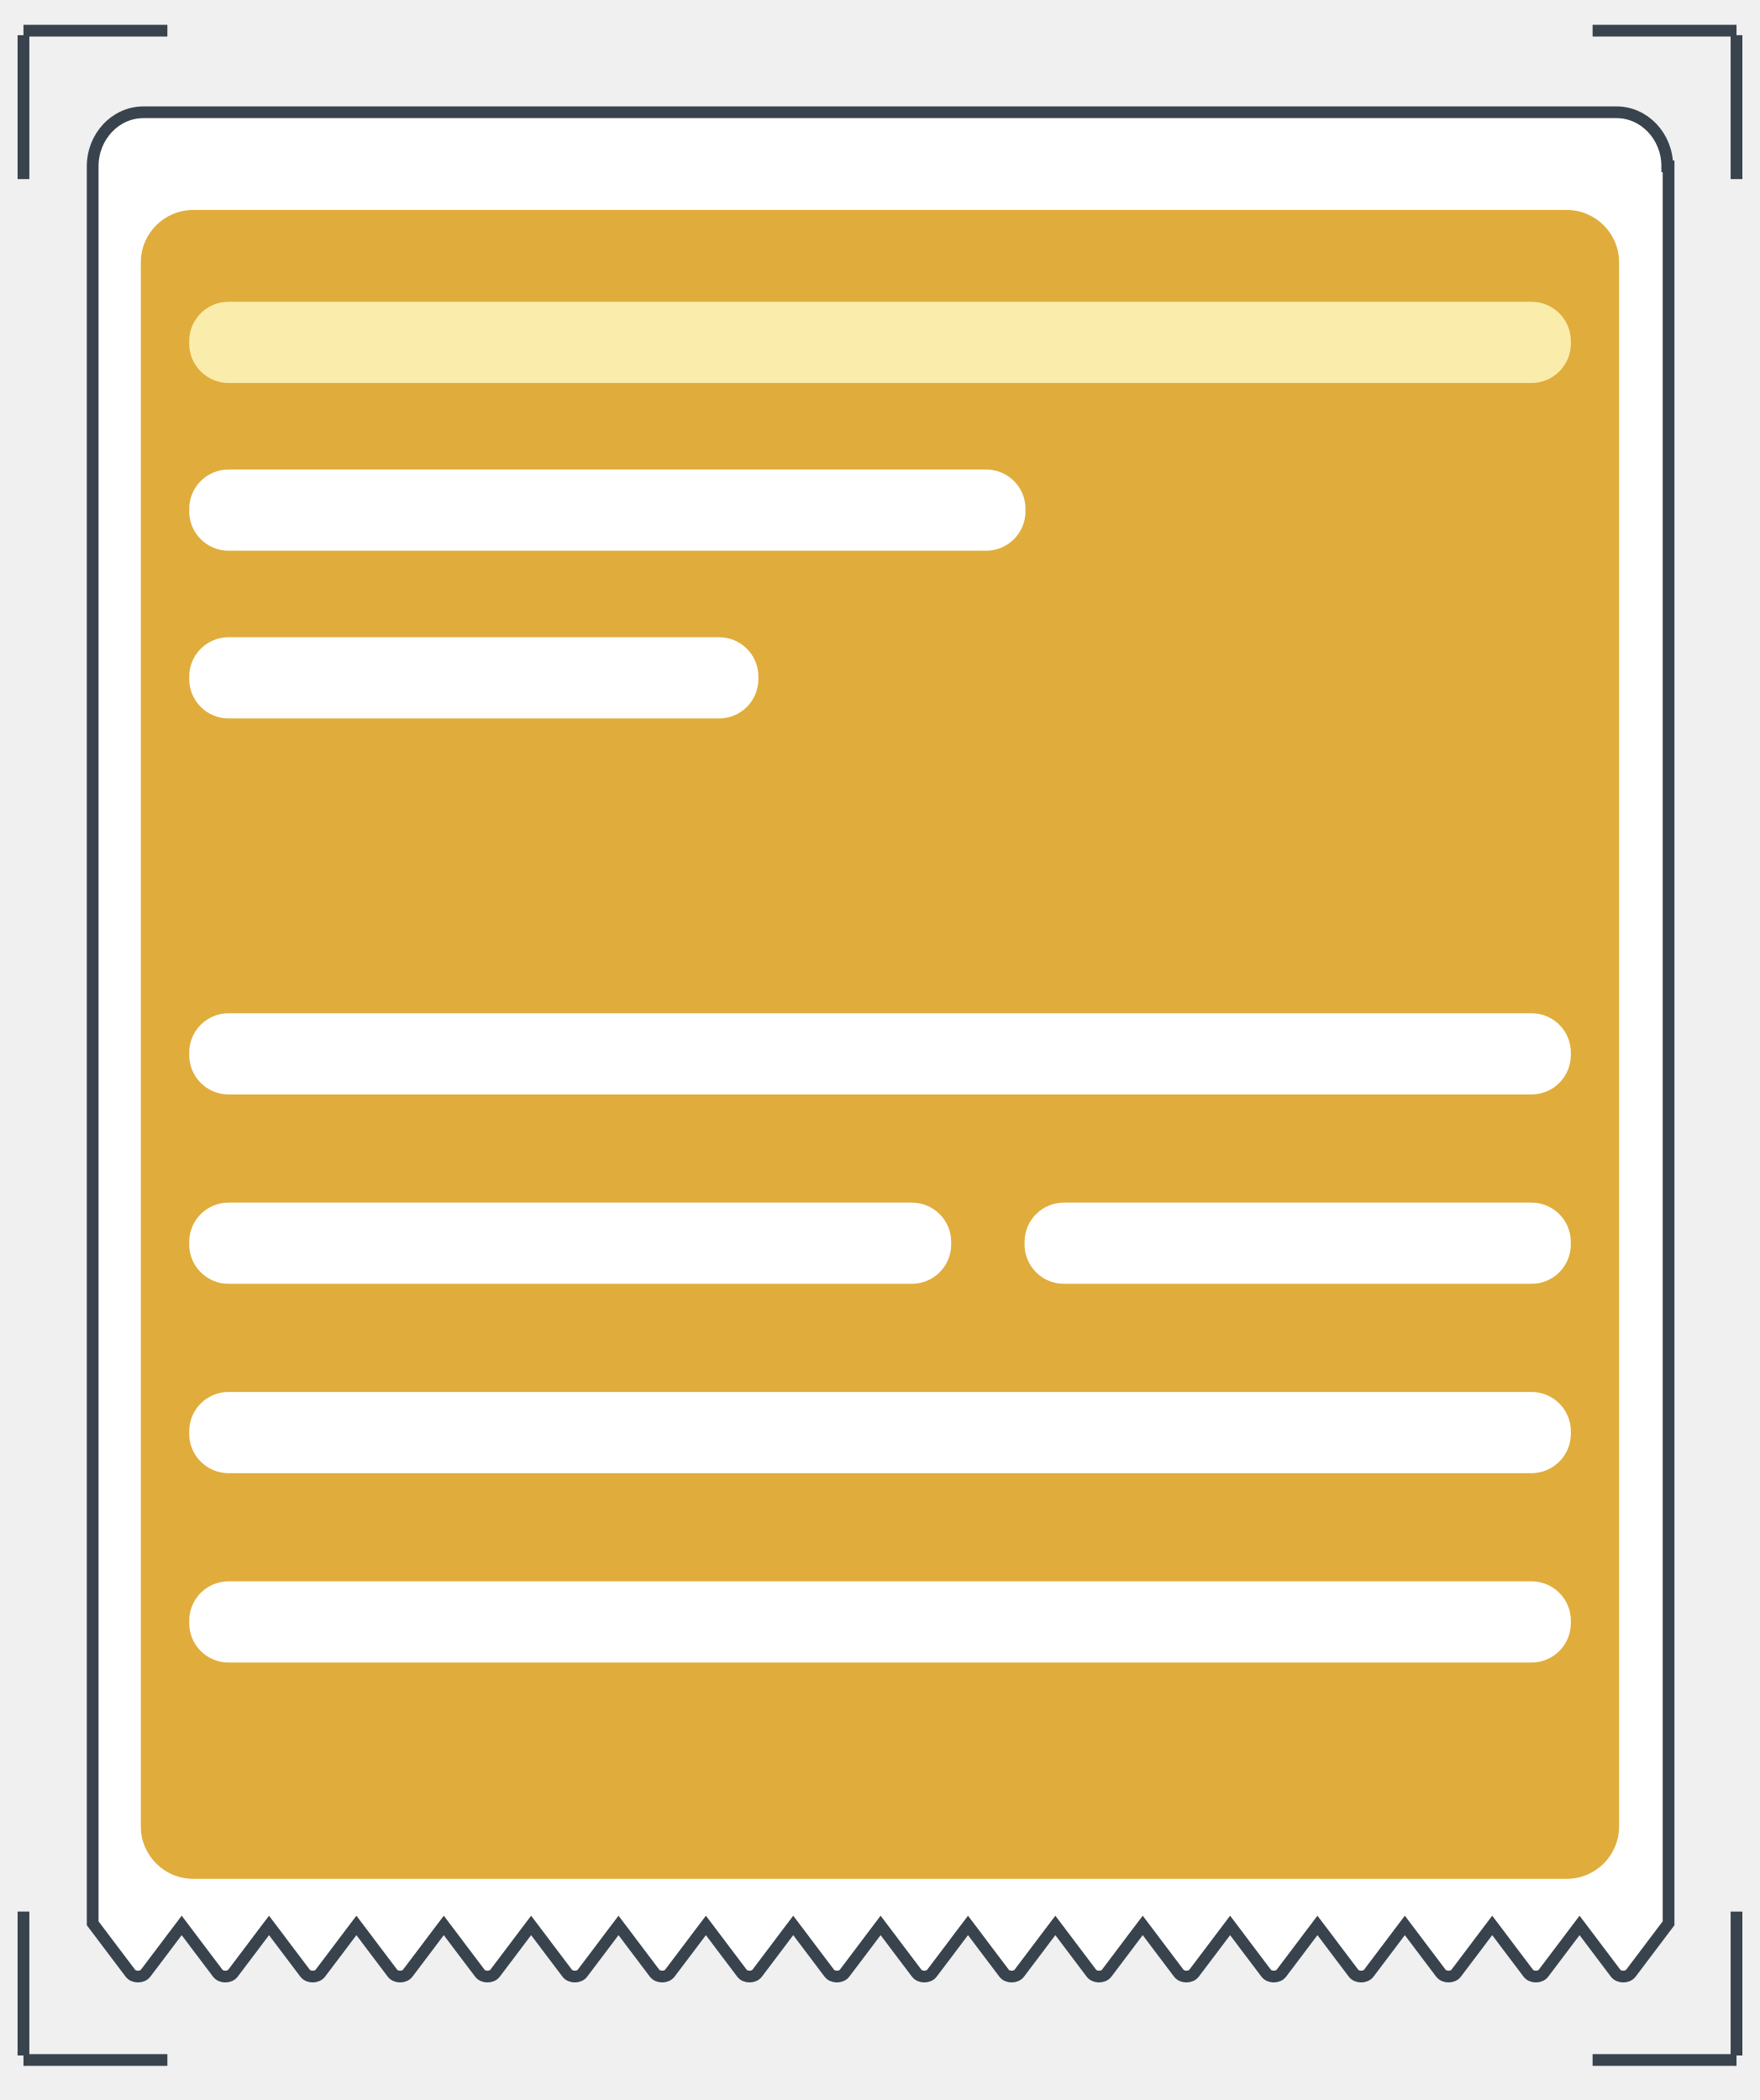
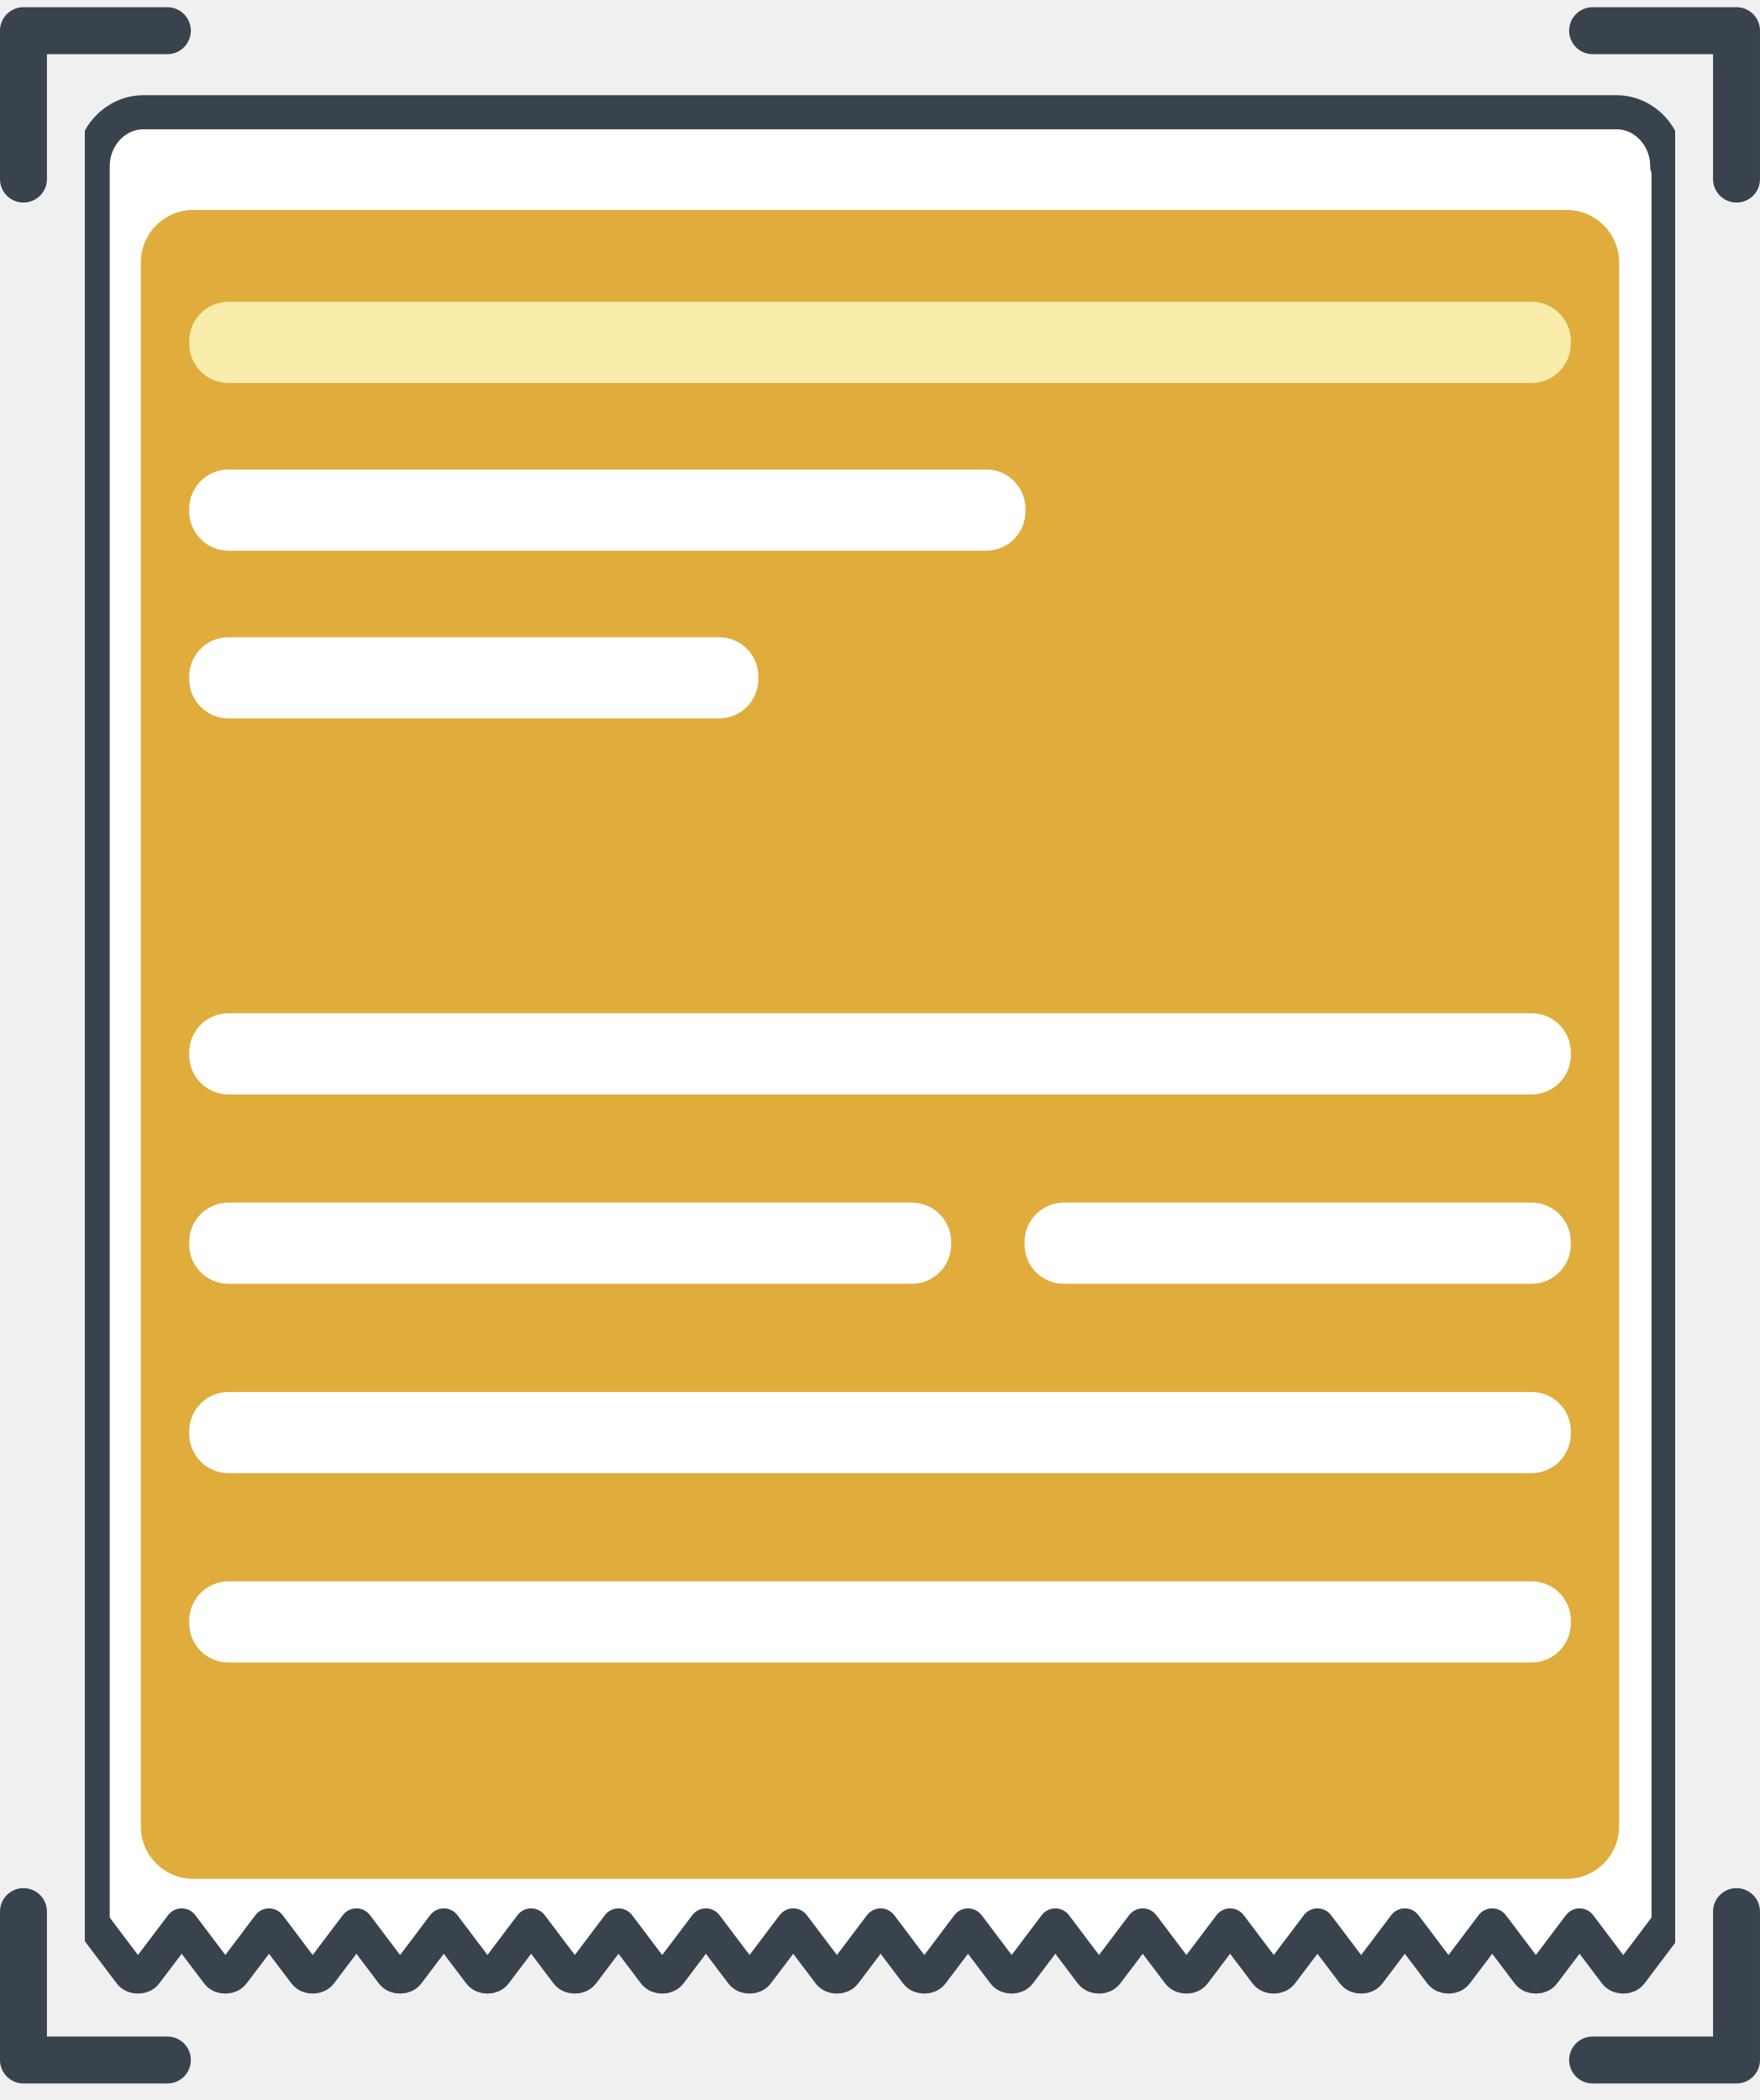
<svg xmlns="http://www.w3.org/2000/svg" width="150" height="179" viewBox="0 0 150 179" fill="none">
-   <g clip-path="url(#clip0)">
-     <path d="M142.099 14.18C142.099 11.635 140.157 9.569 137.768 9.569H12.229C9.84 9.569 7.898 11.635 7.898 14.18V163.936L9.383 165.905L11.108 168.188C11.399 168.575 12.123 168.575 12.413 168.188L14.138 165.905L14.553 165.352L15.485 164.12L16.416 165.352L16.831 165.905L18.556 168.188C18.842 168.575 19.571 168.575 19.857 168.188L21.581 165.905L21.996 165.352L22.462 164.734L22.928 164.12L23.394 164.734L23.86 165.352L24.274 165.905L25.999 168.188C26.29 168.575 27.014 168.575 27.304 168.188L29.029 165.905L29.444 165.352L30.376 164.12L31.307 165.352L31.722 165.905L33.447 168.188C33.738 168.575 34.462 168.575 34.752 168.188L36.477 165.905L36.892 165.352L37.358 164.734L37.824 164.12L38.755 165.352L39.17 165.905L40.895 168.188C41.181 168.575 41.91 168.575 42.196 168.188L43.92 165.905L44.335 165.352L45.267 164.12L46.199 165.352L46.614 165.905L48.338 168.188C48.629 168.575 49.353 168.575 49.644 168.188L51.368 165.905L51.783 165.352L52.249 164.734L52.715 164.12L53.181 164.734L53.646 165.352L54.062 165.905L55.786 168.188C56.077 168.575 56.801 168.575 57.091 168.188L58.816 165.905L59.231 165.352L60.163 164.12L61.094 165.352L61.509 165.905L63.234 168.188C63.52 168.575 64.249 168.575 64.535 168.188L66.259 165.905L66.674 165.352L67.14 164.734L67.606 164.12L68.072 164.734L68.538 165.352L68.953 165.905L70.677 168.188C70.968 168.575 71.692 168.575 71.983 168.188L73.707 165.905L74.122 165.352L75.054 164.12L75.985 165.352L76.4 165.905L78.125 168.188C78.416 168.575 79.14 168.575 79.43 168.188L81.155 165.905L81.57 165.352L82.036 164.734L82.502 164.12L82.968 164.734L83.433 165.352L83.848 165.905L85.573 168.188C85.859 168.575 86.588 168.575 86.874 168.188L88.598 165.905L89.013 165.352L89.945 164.12L90.877 165.352L91.292 165.905L93.016 168.188C93.307 168.575 94.031 168.575 94.322 168.188L96.046 165.905L96.461 165.352L96.927 164.734L97.393 164.12L97.859 164.734L98.325 165.352L98.74 165.905L100.464 168.188C100.755 168.575 101.479 168.575 101.769 168.188L103.494 165.905L103.909 165.352L104.841 164.12L105.772 165.352L106.187 165.905L107.912 168.188C108.198 168.575 108.927 168.575 109.213 168.188L110.937 165.905L111.352 165.352L112.284 164.12L112.75 164.734L113.216 165.352L113.631 165.905L115.355 168.188C115.646 168.575 116.37 168.575 116.661 168.188L118.385 165.905L118.8 165.352L119.732 164.12L120.663 165.352L121.079 165.905L122.803 168.188C123.094 168.575 123.818 168.575 124.108 168.188L125.833 165.905L126.248 165.352L126.714 164.734L127.18 164.12L127.646 164.734L128.111 165.352L128.526 165.905L130.251 168.188C130.537 168.575 131.266 168.575 131.552 168.188L133.276 165.905L133.553 165.536L133.692 165.352L134.623 164.12L135.555 165.352L135.97 165.905L137.694 168.188C137.985 168.575 138.709 168.575 139 168.188L140.724 165.905L140.729 165.896L142.209 163.936V14.18H142.099Z" fill="white" stroke="#38434D" strokeWidth="2.907" strokeMiterlimit="10" strokeLinejoin="round" />
-     <path d="M133.525 160.149H16.471C14.003 160.149 12.002 158.148 12.002 155.681V22.366C12.002 19.899 14.003 17.897 16.471 17.897H133.525C135.992 17.897 137.993 19.899 137.993 22.366V155.685C137.993 158.148 135.992 160.149 133.525 160.149Z" fill="#E0AC3B" />
-     <path d="M130.525 32.645H19.48C17.63 32.645 16.127 31.147 16.127 29.293V29.076C16.127 27.227 17.626 25.723 19.48 25.723H130.529C132.378 25.723 133.882 27.222 133.882 29.076V29.293C133.877 31.147 132.374 32.645 130.525 32.645Z" fill="#FAEDAB" />
-     <path d="M84.043 46.942H19.48C17.63 46.942 16.127 45.443 16.127 43.589V43.372C16.127 41.523 17.626 40.02 19.48 40.02H84.048C85.897 40.02 87.401 41.518 87.401 43.372V43.589C87.396 45.443 85.897 46.942 84.043 46.942Z" fill="white" />
-     <path d="M61.285 61.238H19.48C17.63 61.238 16.127 59.739 16.127 57.885V57.669C16.127 55.819 17.626 54.316 19.48 54.316H61.285C63.134 54.316 64.637 55.815 64.637 57.669V57.885C64.633 59.739 63.134 61.238 61.285 61.238Z" fill="white" />
-     <path d="M130.525 93.289H19.48C17.63 93.289 16.127 91.79 16.127 89.937V89.72C16.127 87.871 17.626 86.367 19.48 86.367H130.529C132.378 86.367 133.882 87.866 133.882 89.72V89.937C133.877 91.79 132.374 93.289 130.525 93.289Z" fill="white" />
-     <path d="M77.712 109.43H19.48C17.63 109.43 16.127 107.931 16.127 106.078V105.861C16.127 104.011 17.626 102.508 19.48 102.508H77.716C79.565 102.508 81.069 104.007 81.069 105.861V106.078C81.064 107.931 79.565 109.43 77.712 109.43Z" fill="white" />
-     <path d="M130.525 109.43H90.675C88.826 109.43 87.322 107.931 87.322 106.078V105.861C87.322 104.011 88.821 102.508 90.675 102.508H130.525C132.374 102.508 133.877 104.007 133.877 105.861V106.078C133.877 107.931 132.374 109.43 130.525 109.43Z" fill="white" />
-     <path d="M130.525 125.571H19.48C17.63 125.571 16.127 124.072 16.127 122.218V122.002C16.127 120.152 17.626 118.649 19.48 118.649H130.529C132.378 118.649 133.882 120.148 133.882 122.002V122.218C133.877 124.072 132.374 125.571 130.525 125.571Z" fill="white" />
-     <path d="M130.525 141.712H19.48C17.63 141.712 16.127 140.213 16.127 138.359V138.142C16.127 136.293 17.626 134.79 19.48 134.79H130.529C132.378 134.79 133.882 136.289 133.882 138.142V138.359C133.877 140.213 132.374 141.712 130.525 141.712Z" fill="white" />
+   <g clip-path="url(#clip0_13068:156998)">
+     <path d="M142.098 14.18C142.098 11.634 140.157 9.568 137.768 9.568H12.228C9.839 9.568 7.898 11.634 7.898 14.18V163.935L9.383 165.905L11.108 168.187C11.398 168.575 12.122 168.575 12.413 168.187L14.138 165.905L14.553 165.351L15.484 164.12L16.416 165.351L16.831 165.905L18.556 168.187C18.841 168.575 19.57 168.575 19.856 168.187L21.581 165.905L21.996 165.351L22.462 164.733L22.927 164.12L23.393 164.733L23.859 165.351L24.274 165.905L25.999 168.187C26.289 168.575 27.013 168.575 27.304 168.187L29.029 165.905L29.444 165.351L30.375 164.12L31.307 165.351L31.722 165.905L33.447 168.187C33.737 168.575 34.461 168.575 34.752 168.187L36.477 165.905L36.892 165.351L37.357 164.733L37.823 164.12L38.755 165.351L39.17 165.905L40.895 168.187C41.181 168.575 41.909 168.575 42.195 168.187L43.92 165.905L44.335 165.351L45.267 164.12L46.198 165.351L46.613 165.905L48.338 168.187C48.628 168.575 49.352 168.575 49.643 168.187L51.368 165.905L51.783 165.351L52.249 164.733L52.714 164.12L53.18 164.733L53.646 165.351L54.061 165.905L55.786 168.187C56.076 168.575 56.8 168.575 57.091 168.187L58.816 165.905L59.231 165.351L60.162 164.12L61.094 165.351L61.509 165.905L63.234 168.187C63.52 168.575 64.248 168.575 64.534 168.187L66.259 165.905L66.674 165.351L67.14 164.733L67.606 164.12L68.071 164.733L68.537 165.351L68.952 165.905L70.677 168.187C70.967 168.575 71.692 168.575 71.982 168.187L73.707 165.905L74.122 165.351L75.053 164.12L75.985 165.351L76.4 165.905L78.125 168.187C78.415 168.575 79.139 168.575 79.43 168.187L81.155 165.905L81.57 165.351L82.035 164.733L82.501 164.12L82.967 164.733L83.433 165.351L83.848 165.905L85.573 168.187C85.859 168.575 86.587 168.575 86.873 168.187L88.598 165.905L89.013 165.351L89.945 164.12L90.876 165.351L91.291 165.905L93.016 168.187C93.306 168.575 94.031 168.575 94.321 168.187L96.046 165.905L96.461 165.351L96.927 164.733L97.392 164.12L97.858 164.733L98.324 165.351L98.739 165.905L100.464 168.187C100.754 168.575 101.478 168.575 101.769 168.187L103.494 165.905L103.909 165.351L104.84 164.12L105.772 165.351L106.187 165.905L107.912 168.187C108.198 168.575 108.926 168.575 109.212 168.187L110.937 165.905L111.352 165.351L112.284 164.12L112.749 164.733L113.215 165.351L113.63 165.905L115.355 168.187C115.645 168.575 116.37 168.575 116.66 168.187L118.385 165.905L118.8 165.351L119.731 164.12L120.663 165.351L121.078 165.905L122.803 168.187C123.093 168.575 123.817 168.575 124.108 168.187L125.833 165.905L126.248 165.351L126.714 164.733L127.179 164.12L127.645 164.733L128.111 165.351L128.526 165.905L130.251 168.187C130.537 168.575 131.265 168.575 131.551 168.187L133.276 165.905L133.553 165.536L133.691 165.351L134.623 164.12L135.554 165.351L135.969 165.905L137.694 168.187C137.984 168.575 138.709 168.575 138.999 168.187L140.724 165.905L140.728 165.895L142.209 163.935V14.18H142.098Z" fill="white" stroke="#38434D" stroke-width="2.907" stroke-miterlimit="10" stroke-linejoin="round" />
+     <path d="M133.524 160.149H16.47C14.003 160.149 12.002 158.148 12.002 155.68V22.366C12.002 19.898 14.003 17.897 16.47 17.897H133.524C135.992 17.897 137.993 19.898 137.993 22.366V155.685C137.993 158.148 135.992 160.149 133.524 160.149Z" fill="#E0AC3B" />
+     <path d="M130.523 32.645H19.478C17.629 32.645 16.126 31.146 16.126 29.293V29.076C16.126 27.227 17.625 25.723 19.478 25.723H130.528C132.377 25.723 133.881 27.222 133.881 29.076V29.293C133.876 31.146 132.373 32.645 130.523 32.645Z" fill="#FAEDAB" />
+     <path d="M84.042 46.942H19.478C17.629 46.942 16.126 45.443 16.126 43.589V43.372C16.126 41.523 17.625 40.02 19.478 40.02H84.047C85.896 40.02 87.399 41.518 87.399 43.372V43.589C87.395 45.443 85.896 46.942 84.042 46.942Z" fill="white" />
+     <path d="M61.283 61.238H19.478C17.629 61.238 16.126 59.739 16.126 57.885V57.668C16.126 55.819 17.625 54.315 19.478 54.315H61.283C63.133 54.315 64.636 55.814 64.636 57.668V57.885C64.632 59.739 63.133 61.238 61.283 61.238Z" fill="white" />
+     <path d="M130.523 93.289H19.478C17.629 93.289 16.126 91.79 16.126 89.936V89.719C16.126 87.87 17.625 86.367 19.478 86.367H130.528C132.377 86.367 133.881 87.865 133.881 89.719V89.936C133.876 91.79 132.373 93.289 130.523 93.289Z" fill="white" />
+     <path d="M77.71 109.43H19.478C17.629 109.43 16.126 107.931 16.126 106.077V105.861C16.126 104.011 17.625 102.508 19.478 102.508H77.715C79.564 102.508 81.068 104.007 81.068 105.861V106.077C81.063 107.931 79.564 109.43 77.71 109.43Z" fill="white" />
+     <path d="M130.524 109.43H90.674C88.825 109.43 87.322 107.931 87.322 106.077V105.861C87.322 104.011 88.821 102.508 90.674 102.508H130.524C132.373 102.508 133.877 104.007 133.877 105.861V106.077C133.877 107.931 132.373 109.43 130.524 109.43Z" fill="white" />
+     <path d="M130.523 125.571H19.478C17.629 125.571 16.126 124.072 16.126 122.218V122.002C16.126 120.152 17.625 118.649 19.478 118.649H130.528C132.377 118.649 133.881 120.148 133.881 122.002V122.218C133.876 124.072 132.373 125.571 130.523 125.571Z" fill="white" />
+     <path d="M130.523 141.712H19.478C17.629 141.712 16.126 140.213 16.126 138.359V138.142C16.126 136.293 17.625 134.79 19.478 134.79H130.528C132.377 134.79 133.881 136.288 133.881 138.142V138.359C133.876 140.213 132.373 141.712 130.523 141.712Z" fill="white" />
  </g>
-   <line x1="2" y1="3" x2="2" y2="15.265" stroke="#38434D" strokeWidth="4" strokeLinecap="round" strokeLinejoin="round" />
-   <line x1="2" y1="2.615" x2="14.265" y2="2.615" stroke="#38434D" strokeWidth="4" strokeLinecap="round" strokeLinejoin="round" />
-   <line x1="2" y1="-2" x2="14.265" y2="-2" transform="matrix(-4.37121e-08 -1 -1 4.37121e-08 0 177.205)" stroke="#38434D" strokeWidth="4" strokeLinecap="round" strokeLinejoin="round" />
-   <line x1="2" y1="-2" x2="14.265" y2="-2" transform="matrix(1 0 0 -1 0 173.59)" stroke="#38434D" strokeWidth="4" strokeLinecap="round" strokeLinejoin="round" />
-   <line x1="2" y1="-2" x2="14.265" y2="-2" transform="matrix(4.37121e-08 1 1 -4.37121e-08 150 1)" stroke="#38434D" strokeWidth="4" strokeLinecap="round" strokeLinejoin="round" />
-   <line x1="2" y1="-2" x2="14.265" y2="-2" transform="matrix(-1 0 0 1 150 4.6145)" stroke="#38434D" strokeWidth="4" strokeLinecap="round" strokeLinejoin="round" />
-   <line x1="148" y1="175.205" x2="148" y2="162.94" stroke="#38434D" strokeWidth="4" strokeLinecap="round" strokeLinejoin="round" />
-   <line x1="148" y1="175.59" x2="135.735" y2="175.59" stroke="#38434D" strokeWidth="4" strokeLinecap="round" strokeLinejoin="round" />
+   <line x1="2" y1="3" x2="2" y2="15.265" stroke="#38434D" stroke-width="4" stroke-linecap="round" stroke-linejoin="round" />
+   <line x1="2" y1="2.614" x2="14.265" y2="2.614" stroke="#38434D" stroke-width="4" stroke-linecap="round" stroke-linejoin="round" />
+   <line x1="2" y1="-2" x2="14.265" y2="-2" transform="matrix(-4.37121e-08 -1 -1 4.37121e-08 0 177.205)" stroke="#38434D" stroke-width="4" stroke-linecap="round" stroke-linejoin="round" />
+   <line x1="2" y1="-2" x2="14.265" y2="-2" transform="matrix(1 0 0 -1 0 173.59)" stroke="#38434D" stroke-width="4" stroke-linecap="round" stroke-linejoin="round" />
+   <line x1="2" y1="-2" x2="14.265" y2="-2" transform="matrix(4.37121e-08 1 1 -4.37121e-08 150 1)" stroke="#38434D" stroke-width="4" stroke-linecap="round" stroke-linejoin="round" />
+   <line x1="2" y1="-2" x2="14.265" y2="-2" transform="matrix(-1 0 0 1 150 4.61426)" stroke="#38434D" stroke-width="4" stroke-linecap="round" stroke-linejoin="round" />
+   <line x1="148" y1="175.205" x2="148" y2="162.94" stroke="#38434D" stroke-width="4" stroke-linecap="round" stroke-linejoin="round" />
+   <line x1="148" y1="175.59" x2="135.735" y2="175.59" stroke="#38434D" stroke-width="4" stroke-linecap="round" stroke-linejoin="round" />
  <defs>
-     <clipPath id="clip0">
+     <clipPath id="clip0_13068:156998">
      <rect width="135.542" height="177.209" fill="white" transform="translate(7.22852 1)" />
    </clipPath>
  </defs>
</svg>
